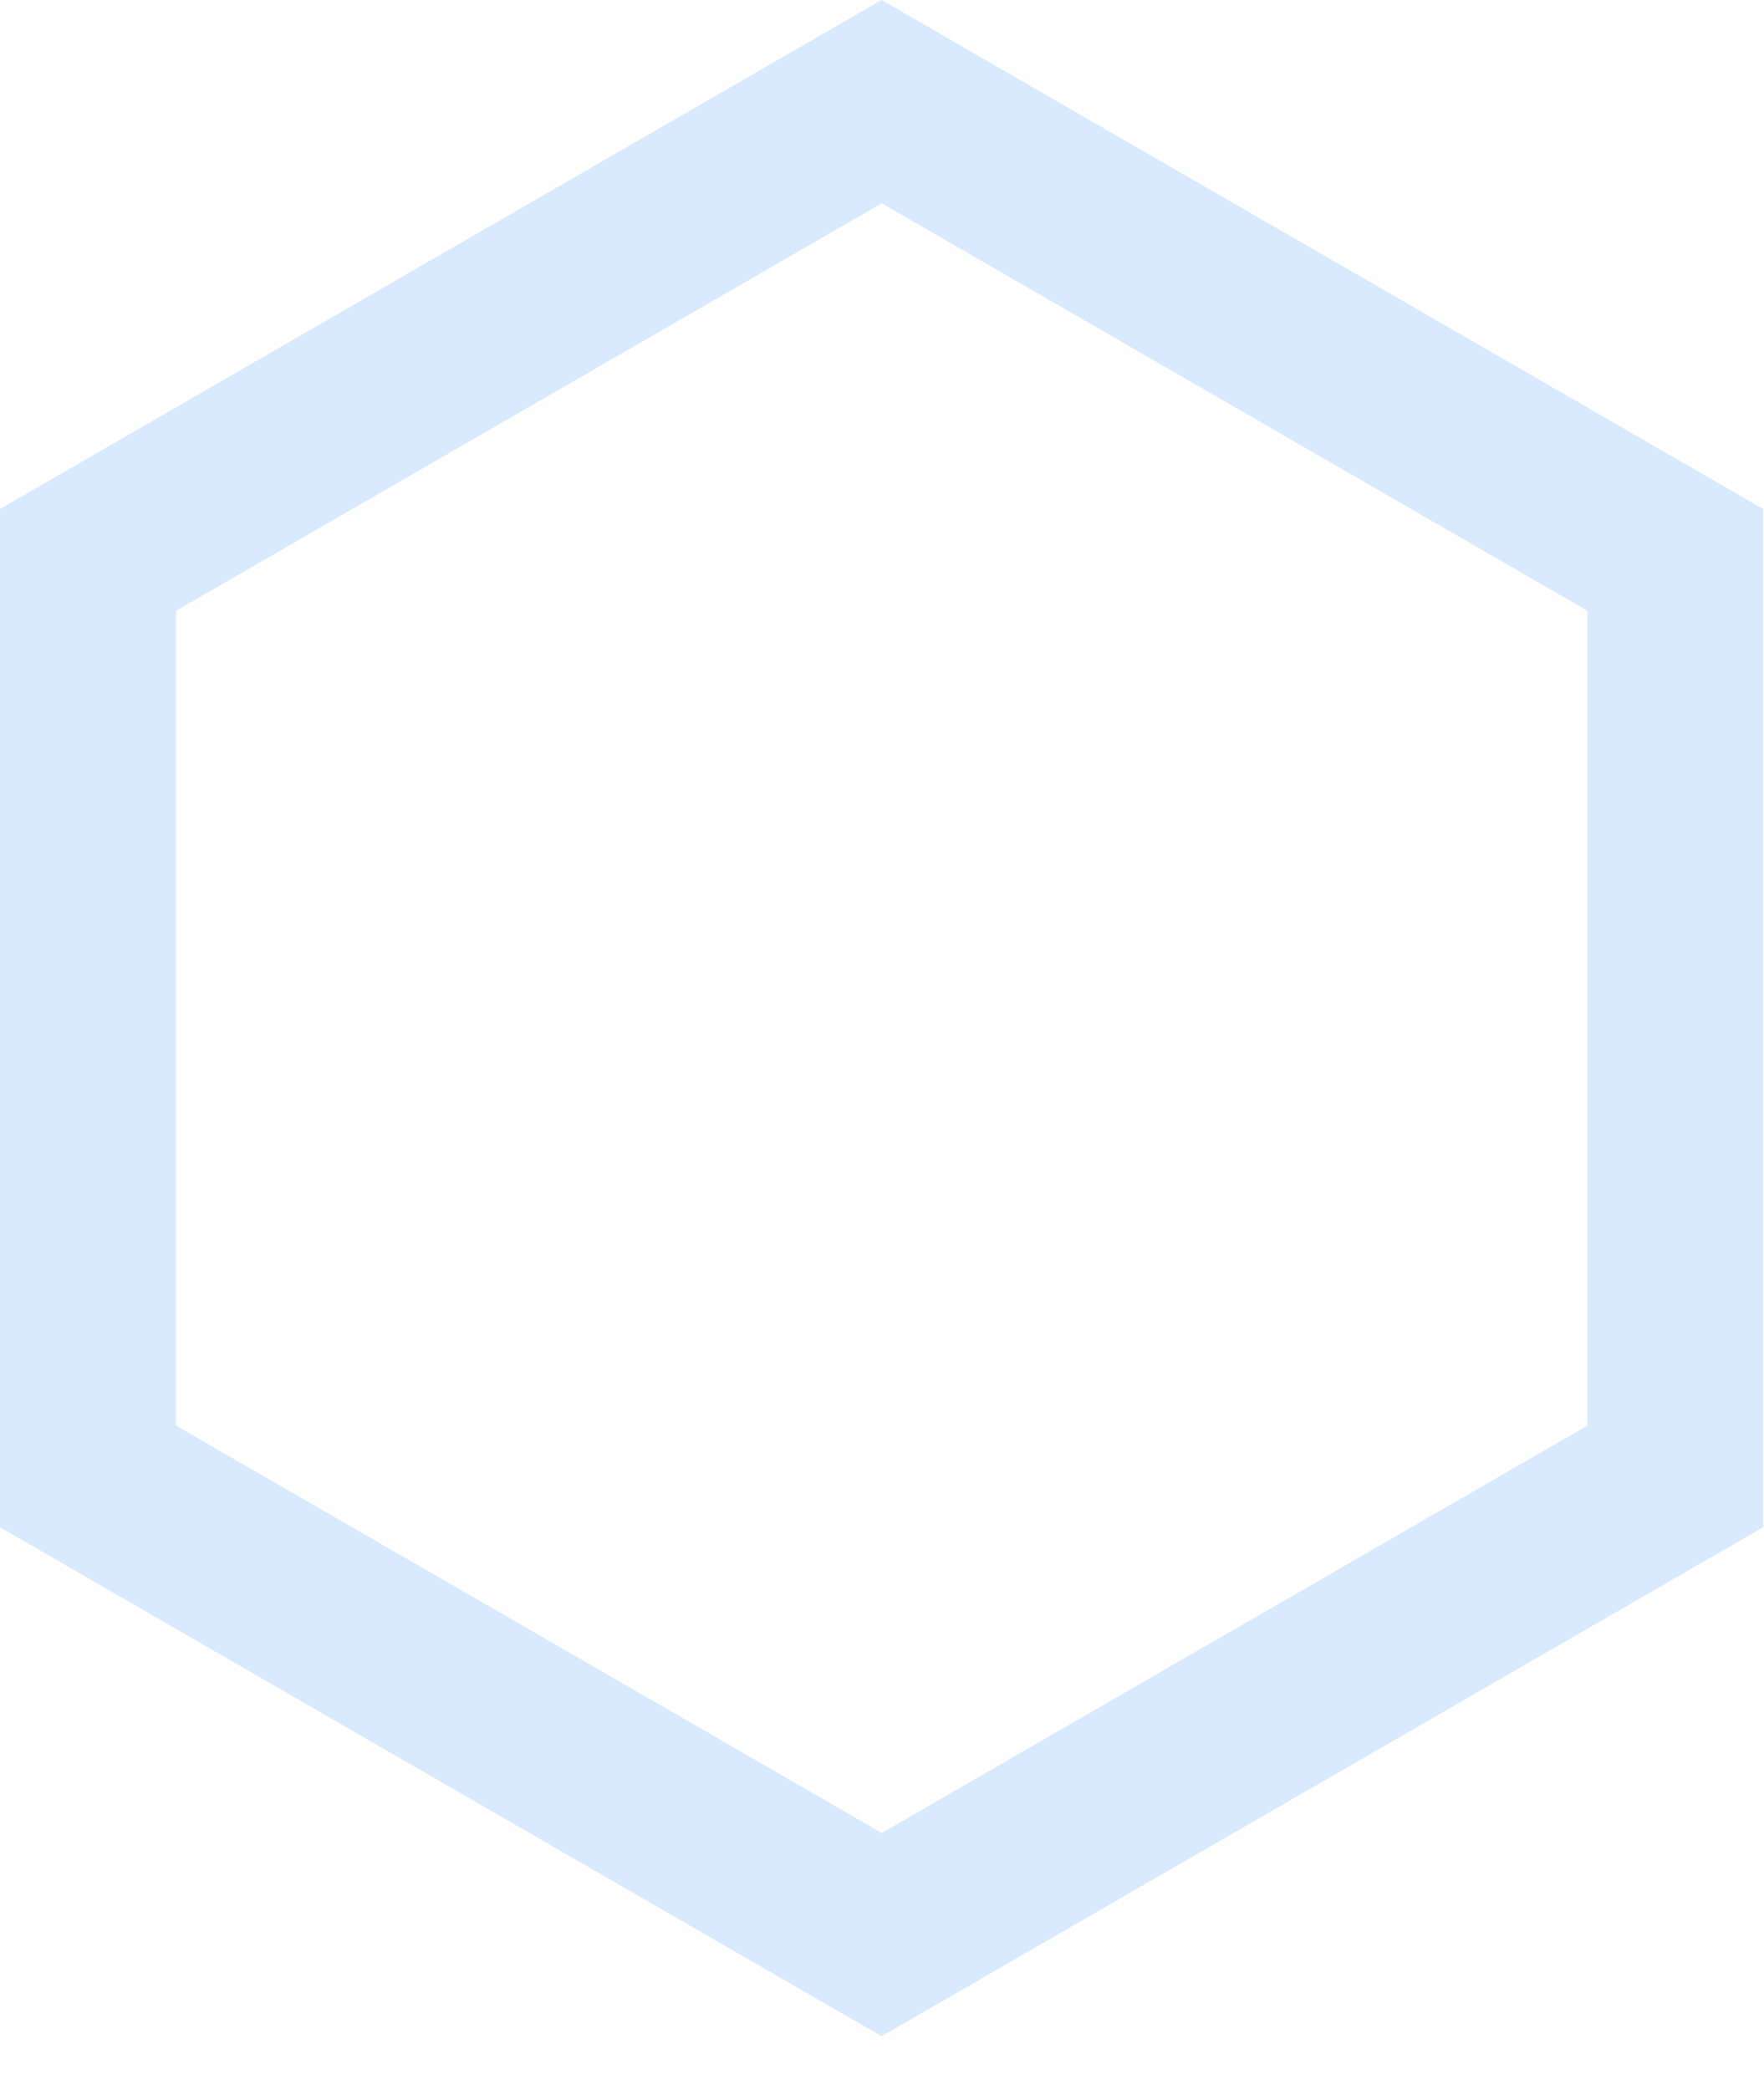
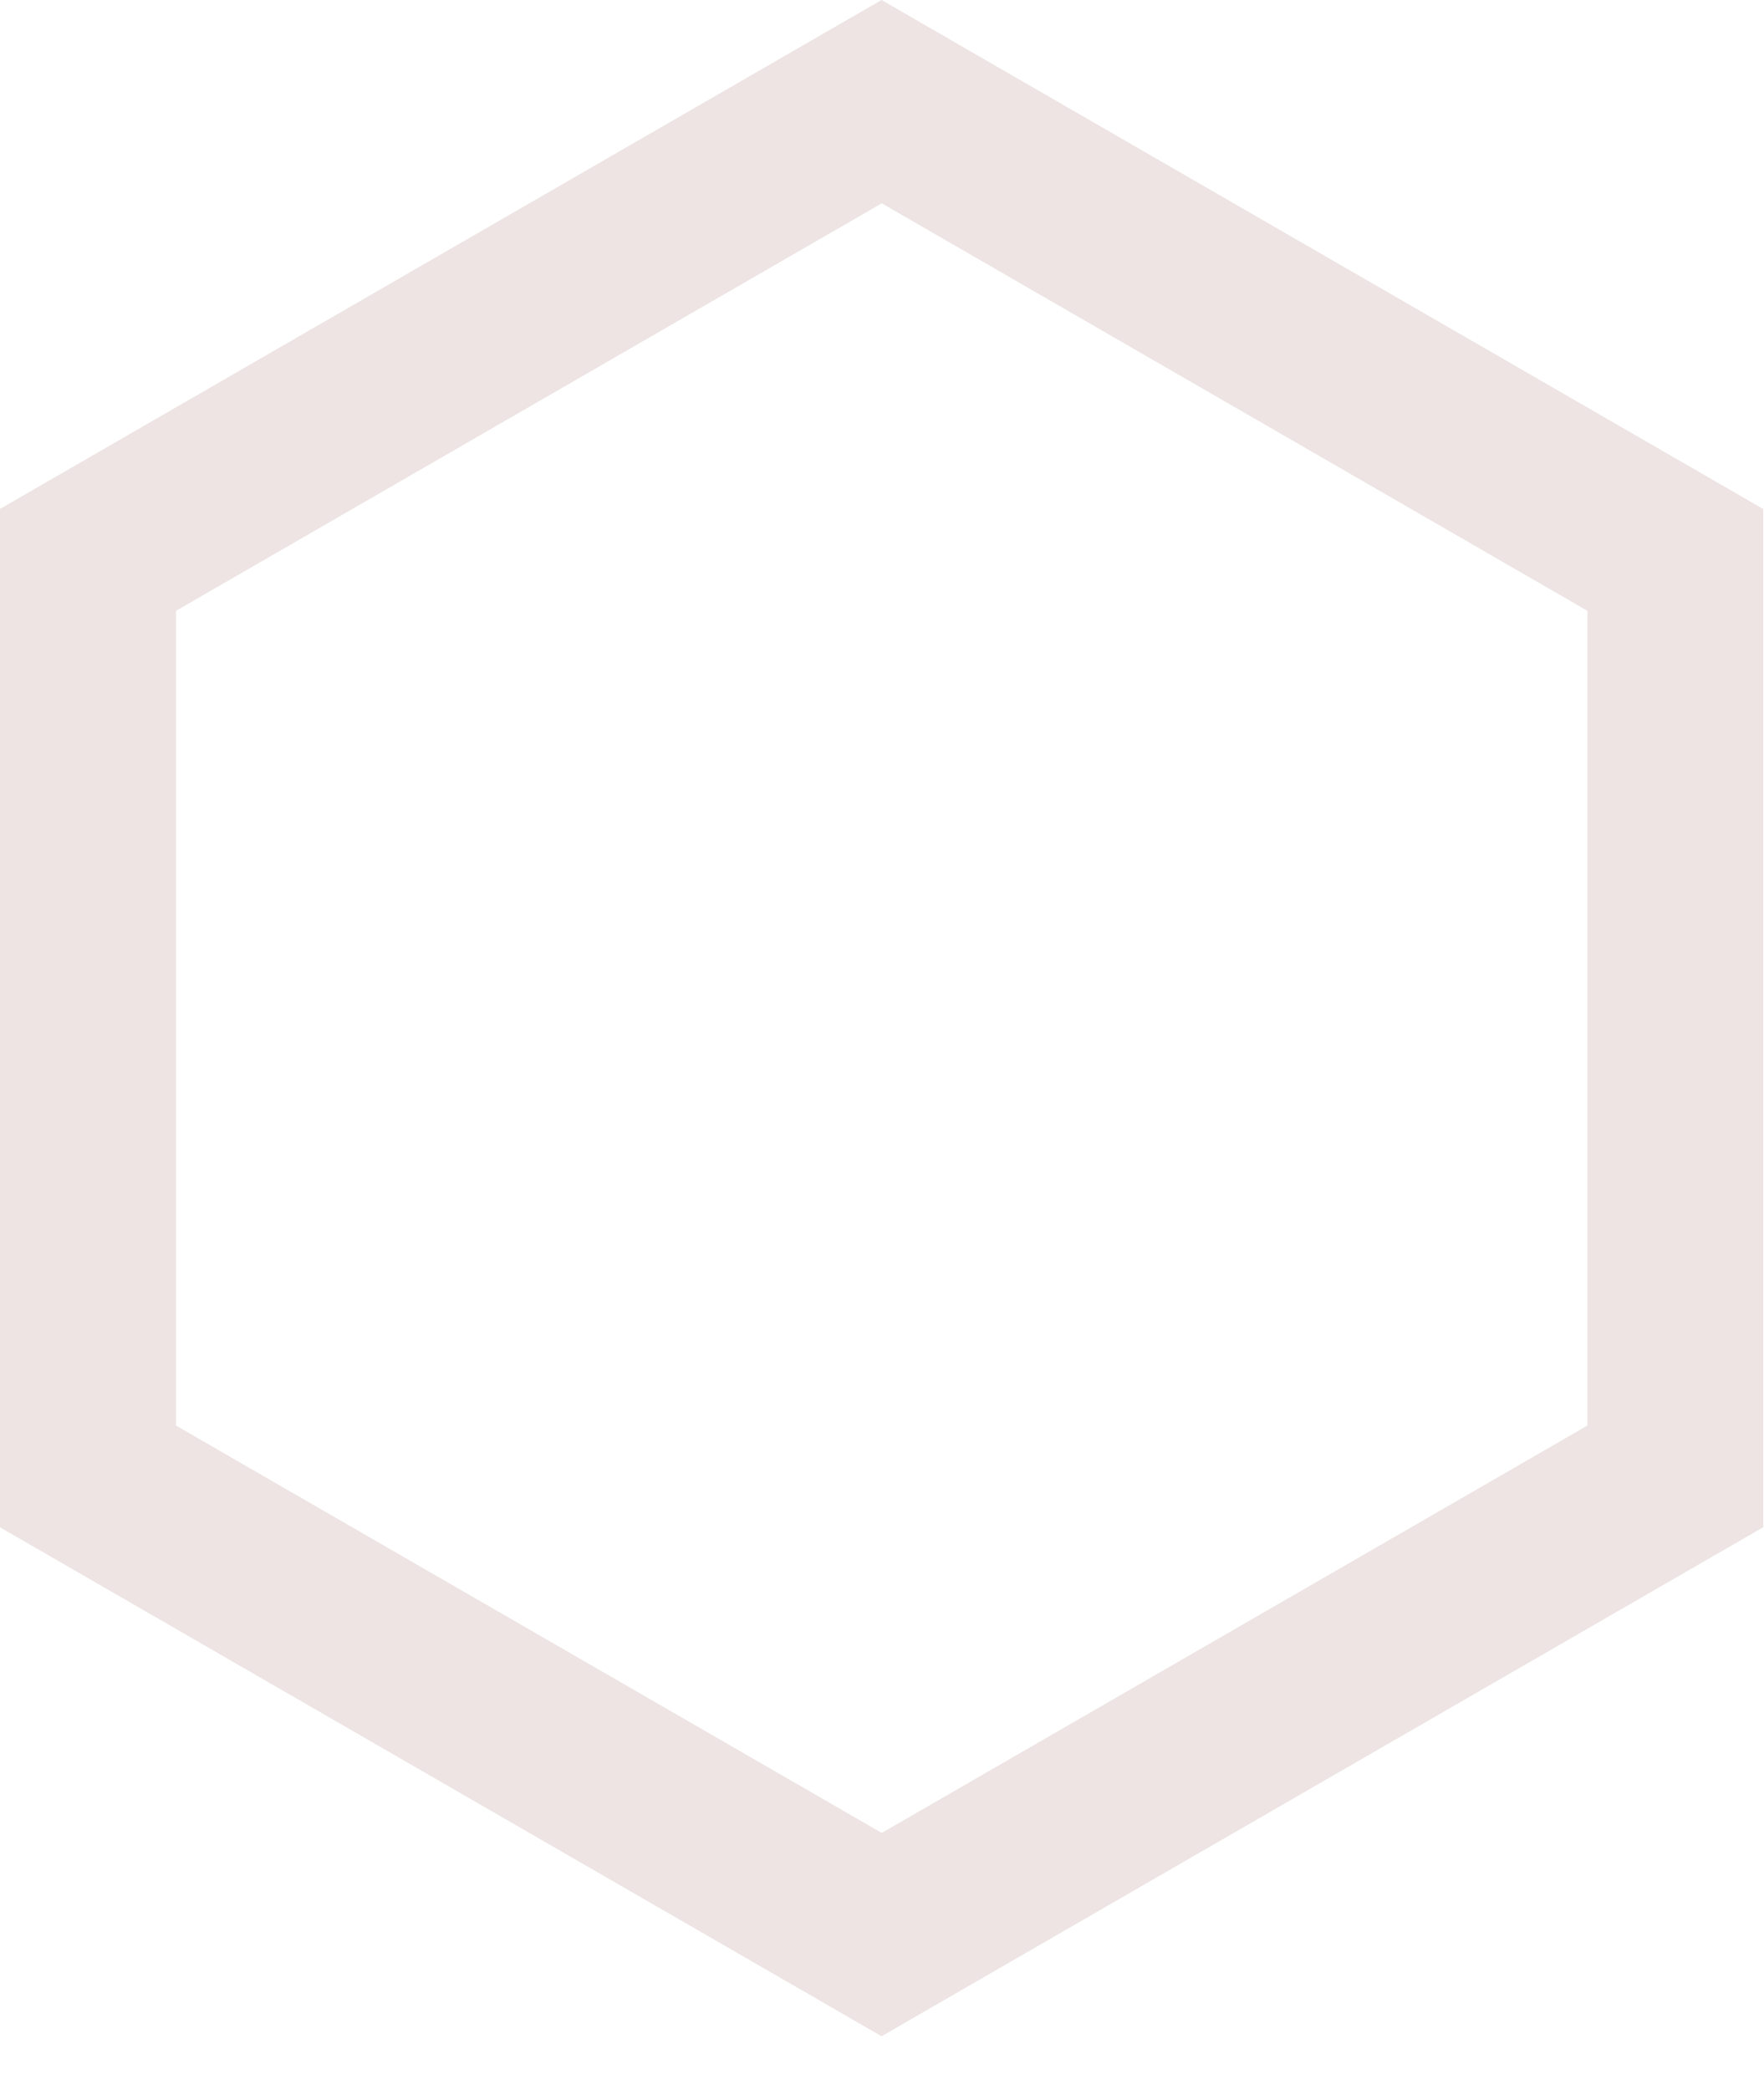
<svg xmlns="http://www.w3.org/2000/svg" width="27" height="32" viewBox="0 0 27 32" fill="none">
-   <path opacity="0.15" d="M26.997 7.794V23.383L13.497 31.177L-0.003 23.383V7.794L13.497 0L26.997 7.794ZM2.695 9.352V21.827L13.5 28.064L24.304 21.827V9.352L13.5 3.113L2.695 9.352Z" fill="#0075FF" />
+   <path opacity="0.15" d="M26.997 7.794V23.383L13.497 31.177L-0.003 23.383V7.794L13.497 0L26.997 7.794ZM2.695 9.352V21.827L13.5 28.064L24.304 21.827V9.352L13.5 3.113L2.695 9.352Z" fill="#844745" />
</svg>
